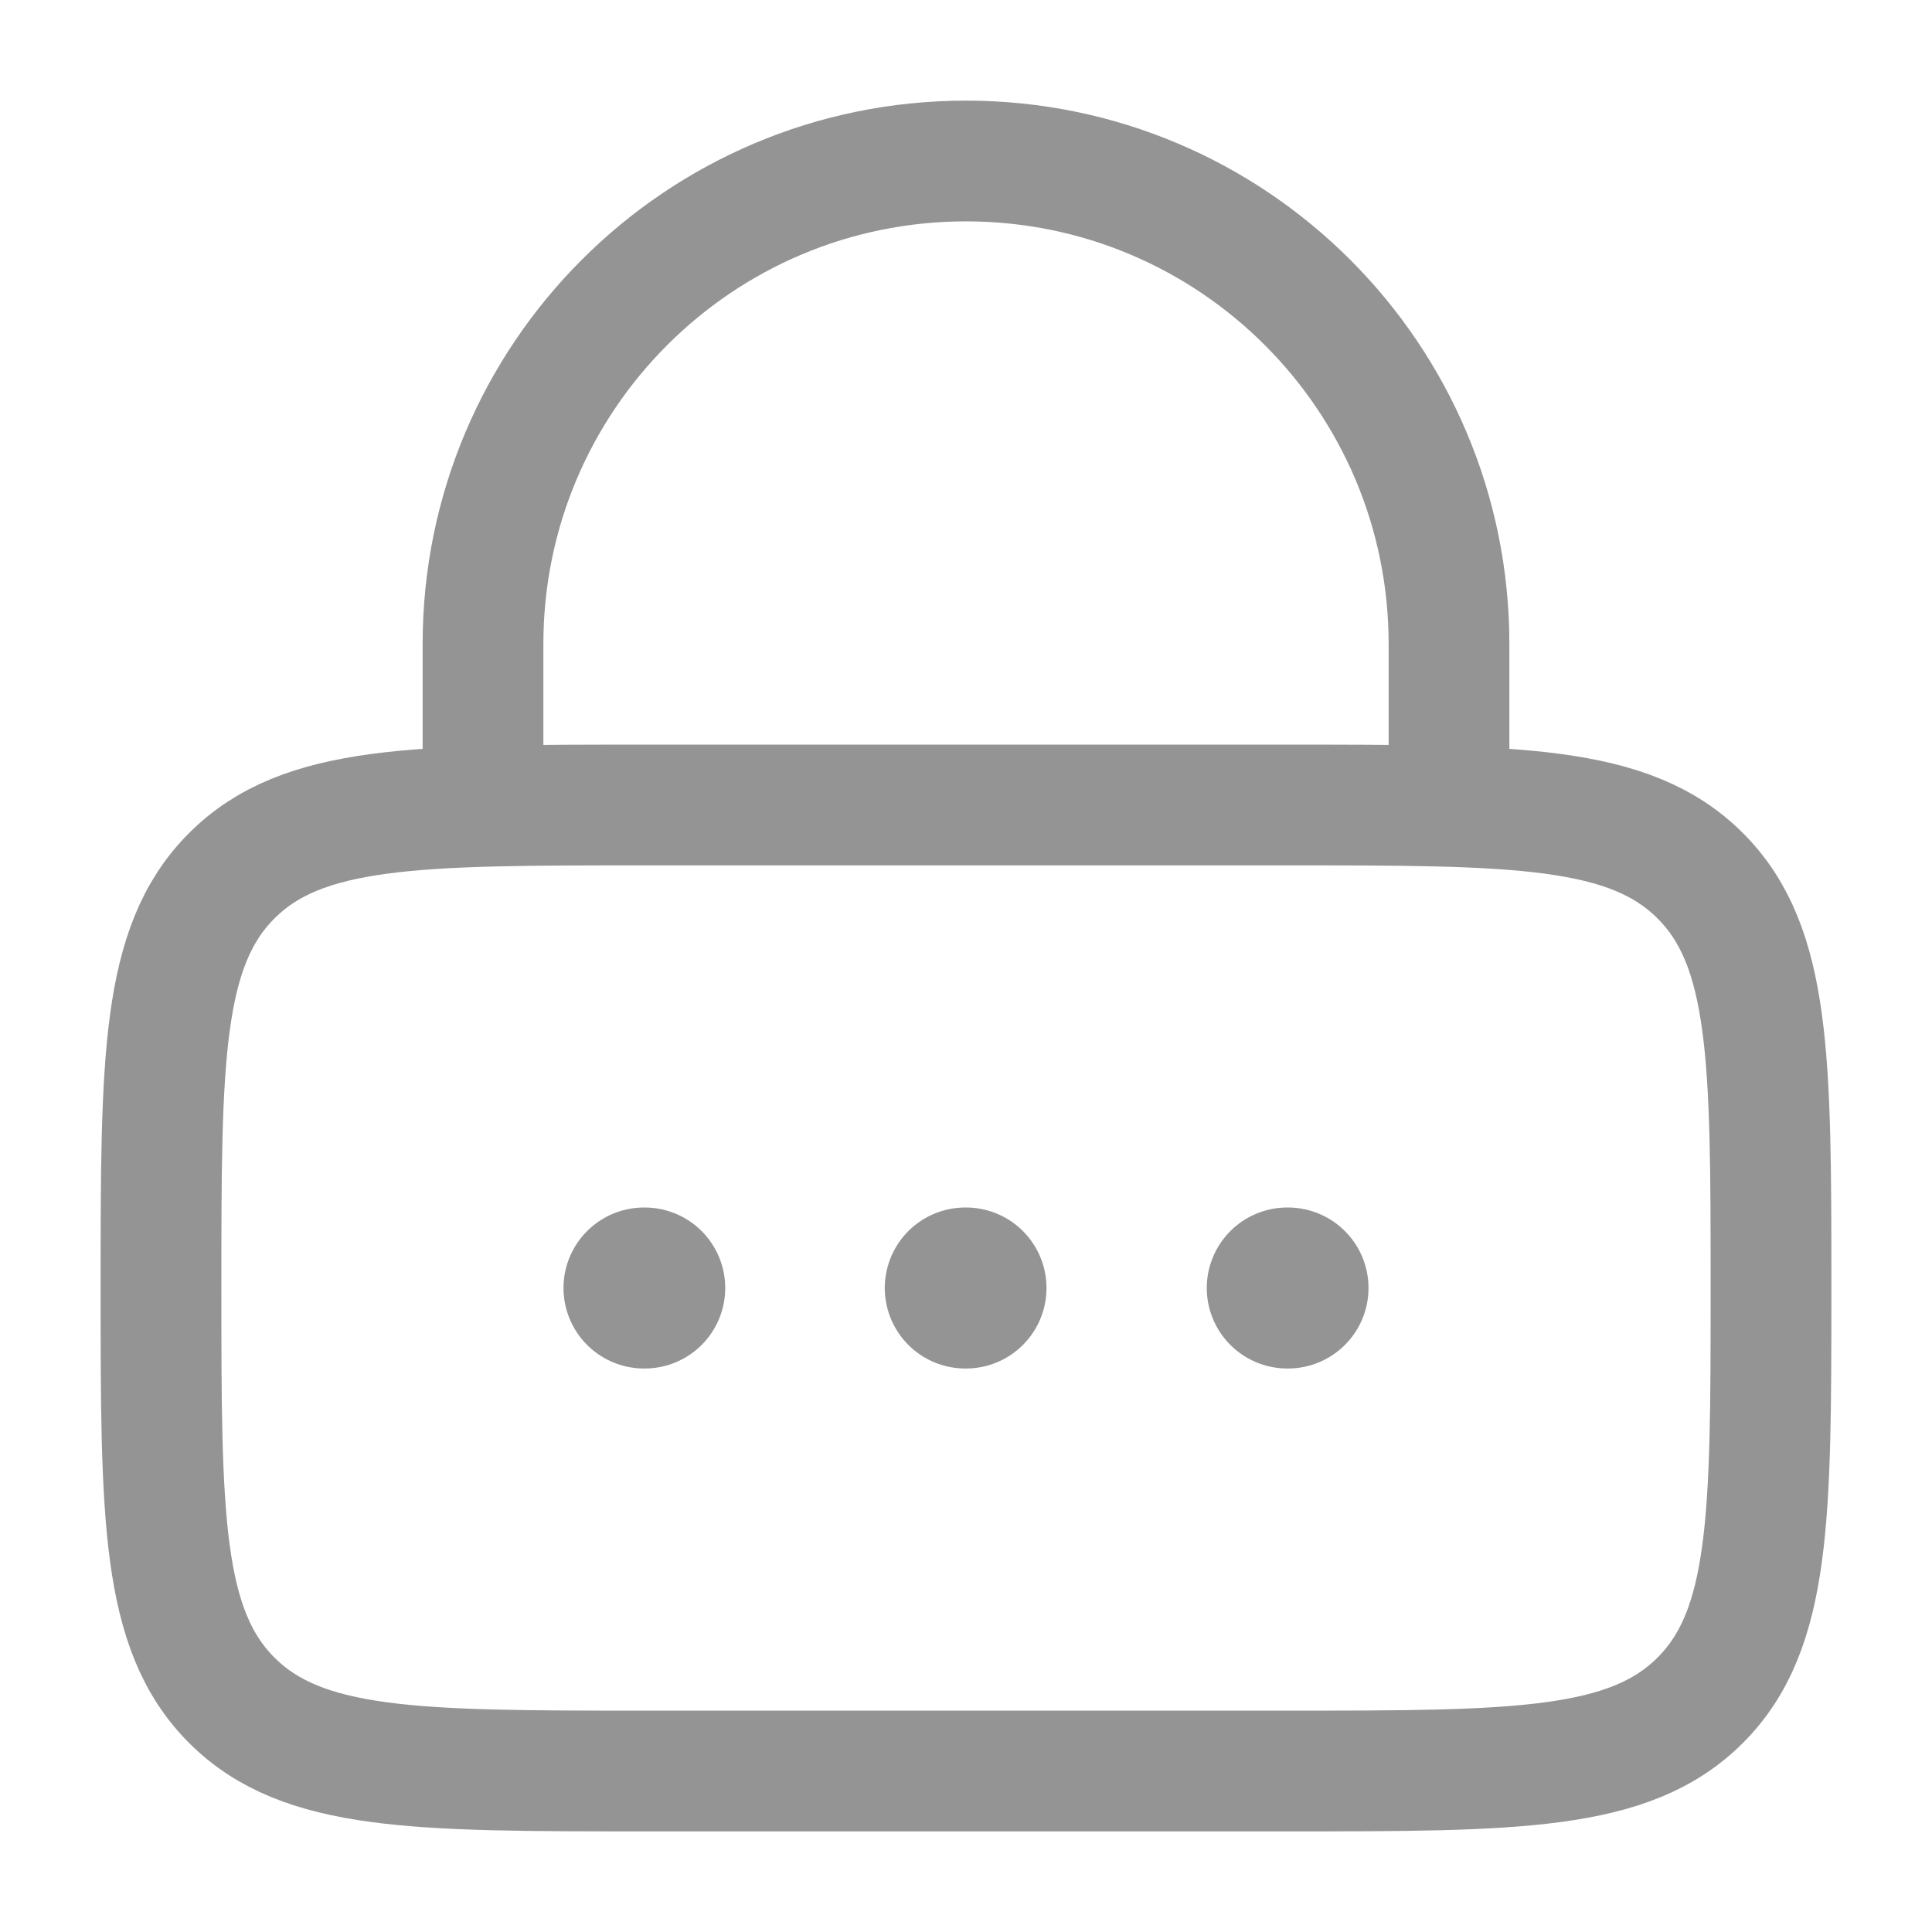
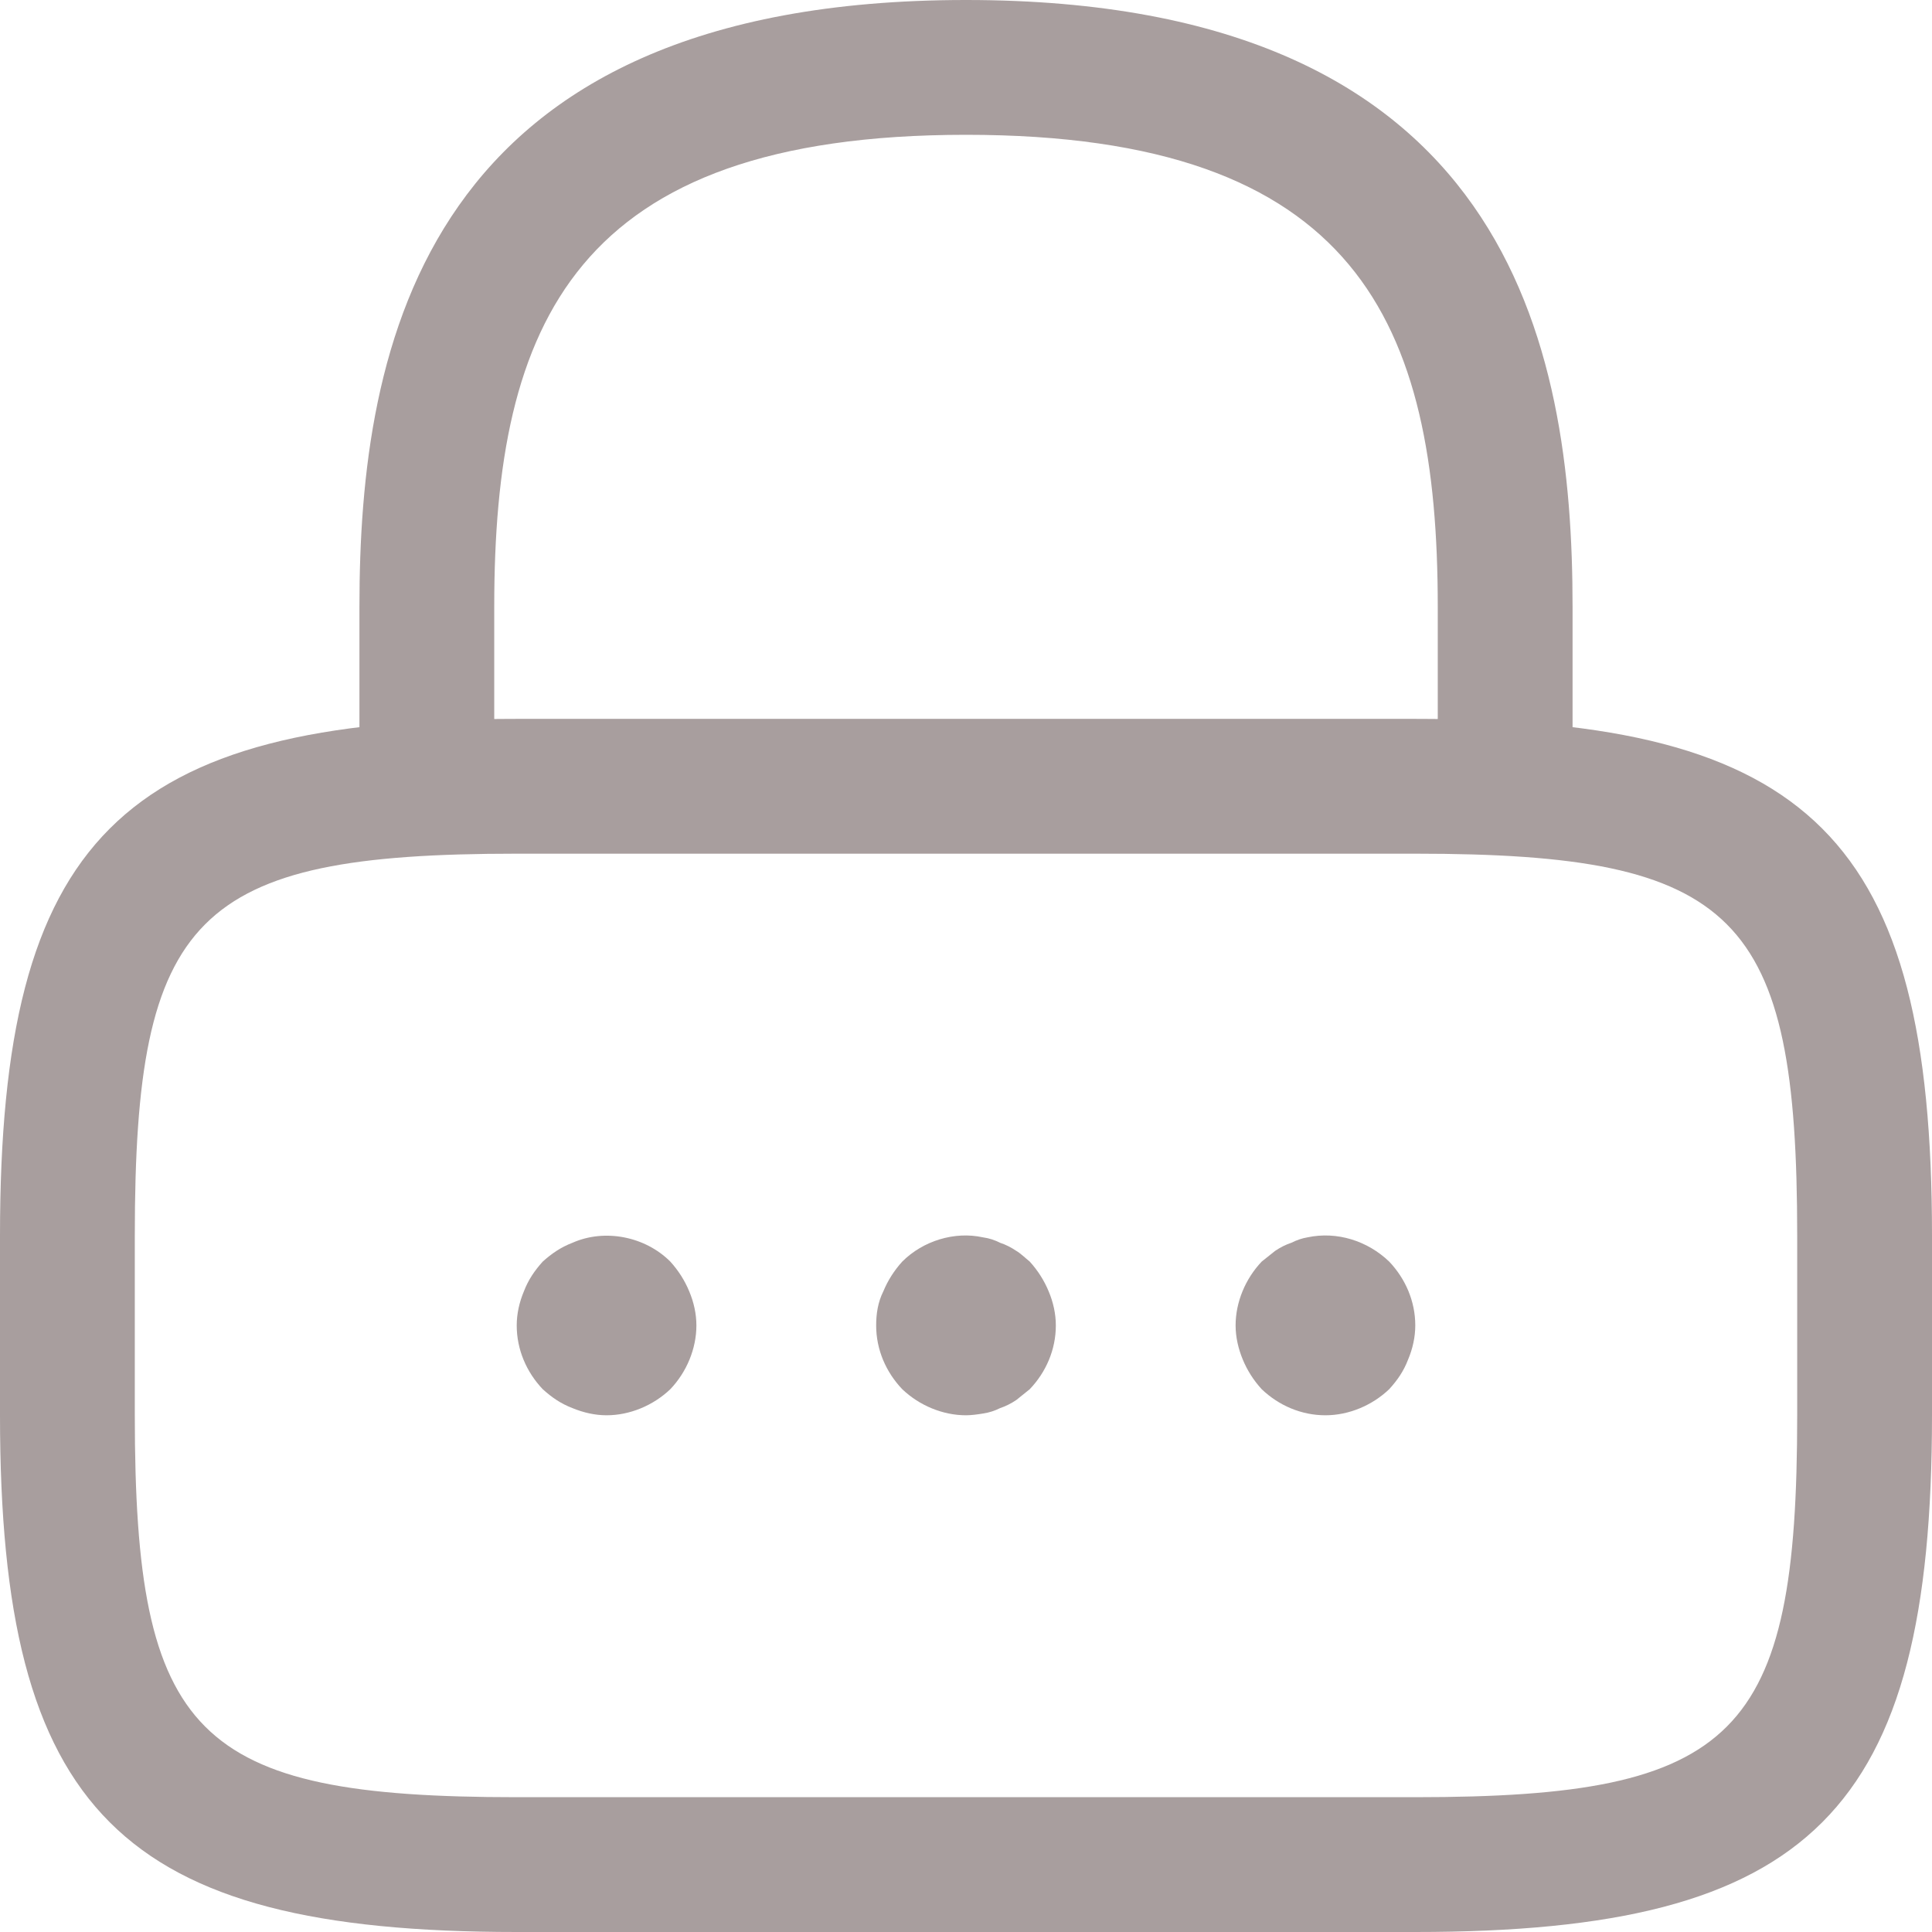
- <svg xmlns="http://www.w3.org/2000/svg" viewBox="0 0 24 24" fill="none">
-   <g id="SVGRepo_bgCarrier" stroke-width="0" />
-   <g id="SVGRepo_tracerCarrier" stroke-linecap="round" stroke-linejoin="round" />
-   <g id="SVGRepo_iconCarrier">
-     <path d="M2 16C2 13.172 2 11.757 2.879 10.879C3.757 10 5.172 10 8 10H16C18.828 10 20.243 10 21.121 10.879C22 11.757 22 13.172 22 16C22 18.828 22 20.243 21.121 21.121C20.243 22 18.828 22 16 22H8C5.172 22 3.757 22 2.879 21.121C2 20.243 2 18.828 2 16Z" stroke="#949494" stroke-width="1.5" />
-     <path d="M6 10V8C6 4.686 8.686 2 12 2C15.314 2 18 4.686 18 8V10" stroke="#949494" stroke-width="1.5" stroke-linecap="round" />
-     <path d="M8 16H8.009M11.991 16H12M15.991 16H16" stroke="#949494" stroke-width="2" stroke-linecap="round" stroke-linejoin="round" />
-   </g>
+ <svg xmlns="http://www.w3.org/2000/svg" width="22" height="22" viewBox="0 0 22 22" fill="none">
+   <path d="M17.14 9.721C16.72 9.721 16.372 9.373 16.372 8.953V6.907C16.372 3.684 15.461 1.535 11 1.535C6.539 1.535 5.628 3.684 5.628 6.907V8.953C5.628 9.373 5.28 9.721 4.86 9.721C4.441 9.721 4.093 9.373 4.093 8.953V6.907C4.093 3.94 4.809 0 11 0C17.191 0 17.907 3.94 17.907 6.907V8.953C17.907 9.373 17.559 9.721 17.14 9.721Z" fill="#A89E9E" />
+   <path d="M16.116 22H5.884C1.371 22 0 20.629 0 16.116V14.07C0 9.557 1.371 8.186 5.884 8.186H16.116C20.629 8.186 22 9.557 22 14.07V16.116C22 20.629 20.629 22 16.116 22ZM5.884 9.721C2.22 9.721 1.535 10.417 1.535 14.07V16.116C1.535 19.769 2.22 20.465 5.884 20.465H16.116C19.779 20.465 20.465 19.769 20.465 16.116V14.07C20.465 10.417 19.779 9.721 16.116 9.721H5.884Z" fill="#A89E9E" />
+   <path d="M6.907 16.116C6.774 16.116 6.641 16.085 6.518 16.034C6.385 15.983 6.283 15.912 6.18 15.819C5.996 15.625 5.884 15.369 5.884 15.093C5.884 14.96 5.914 14.827 5.966 14.704C6.017 14.571 6.088 14.469 6.18 14.366C6.283 14.274 6.385 14.203 6.518 14.152C6.887 13.988 7.347 14.08 7.633 14.366C7.726 14.469 7.797 14.581 7.848 14.704C7.9 14.827 7.93 14.96 7.93 15.093C7.93 15.359 7.818 15.625 7.633 15.819C7.439 16.004 7.173 16.116 6.907 16.116Z" fill="#A89E9E" />
+   <path d="M11 16.116C10.734 16.116 10.468 16.004 10.274 15.819C10.089 15.625 9.977 15.369 9.977 15.093C9.977 14.96 9.997 14.827 10.059 14.704C10.11 14.581 10.181 14.469 10.274 14.366C10.509 14.131 10.867 14.018 11.194 14.09C11.266 14.1 11.327 14.121 11.389 14.152C11.45 14.172 11.512 14.203 11.573 14.244C11.624 14.274 11.675 14.325 11.726 14.366C11.819 14.469 11.89 14.581 11.941 14.704C11.993 14.827 12.023 14.96 12.023 15.093C12.023 15.369 11.911 15.625 11.726 15.819C11.675 15.86 11.624 15.901 11.573 15.942C11.512 15.983 11.45 16.014 11.389 16.034C11.327 16.065 11.266 16.085 11.194 16.096C11.133 16.106 11.061 16.116 11 16.116Z" fill="#A89E9E" />
+   <path d="M15.093 16.116C14.817 16.116 14.561 16.004 14.367 15.819C14.274 15.717 14.203 15.605 14.152 15.482C14.101 15.359 14.07 15.226 14.07 15.093C14.07 14.827 14.182 14.561 14.367 14.366C14.418 14.325 14.469 14.285 14.52 14.244C14.581 14.203 14.643 14.172 14.704 14.152C14.766 14.121 14.827 14.1 14.888 14.09C15.226 14.018 15.574 14.131 15.819 14.366C16.004 14.561 16.116 14.817 16.116 15.093C16.116 15.226 16.086 15.359 16.034 15.482C15.983 15.615 15.912 15.717 15.819 15.819C15.625 16.004 15.359 16.116 15.093 16.116Z" fill="#A89E9E" />
</svg>
